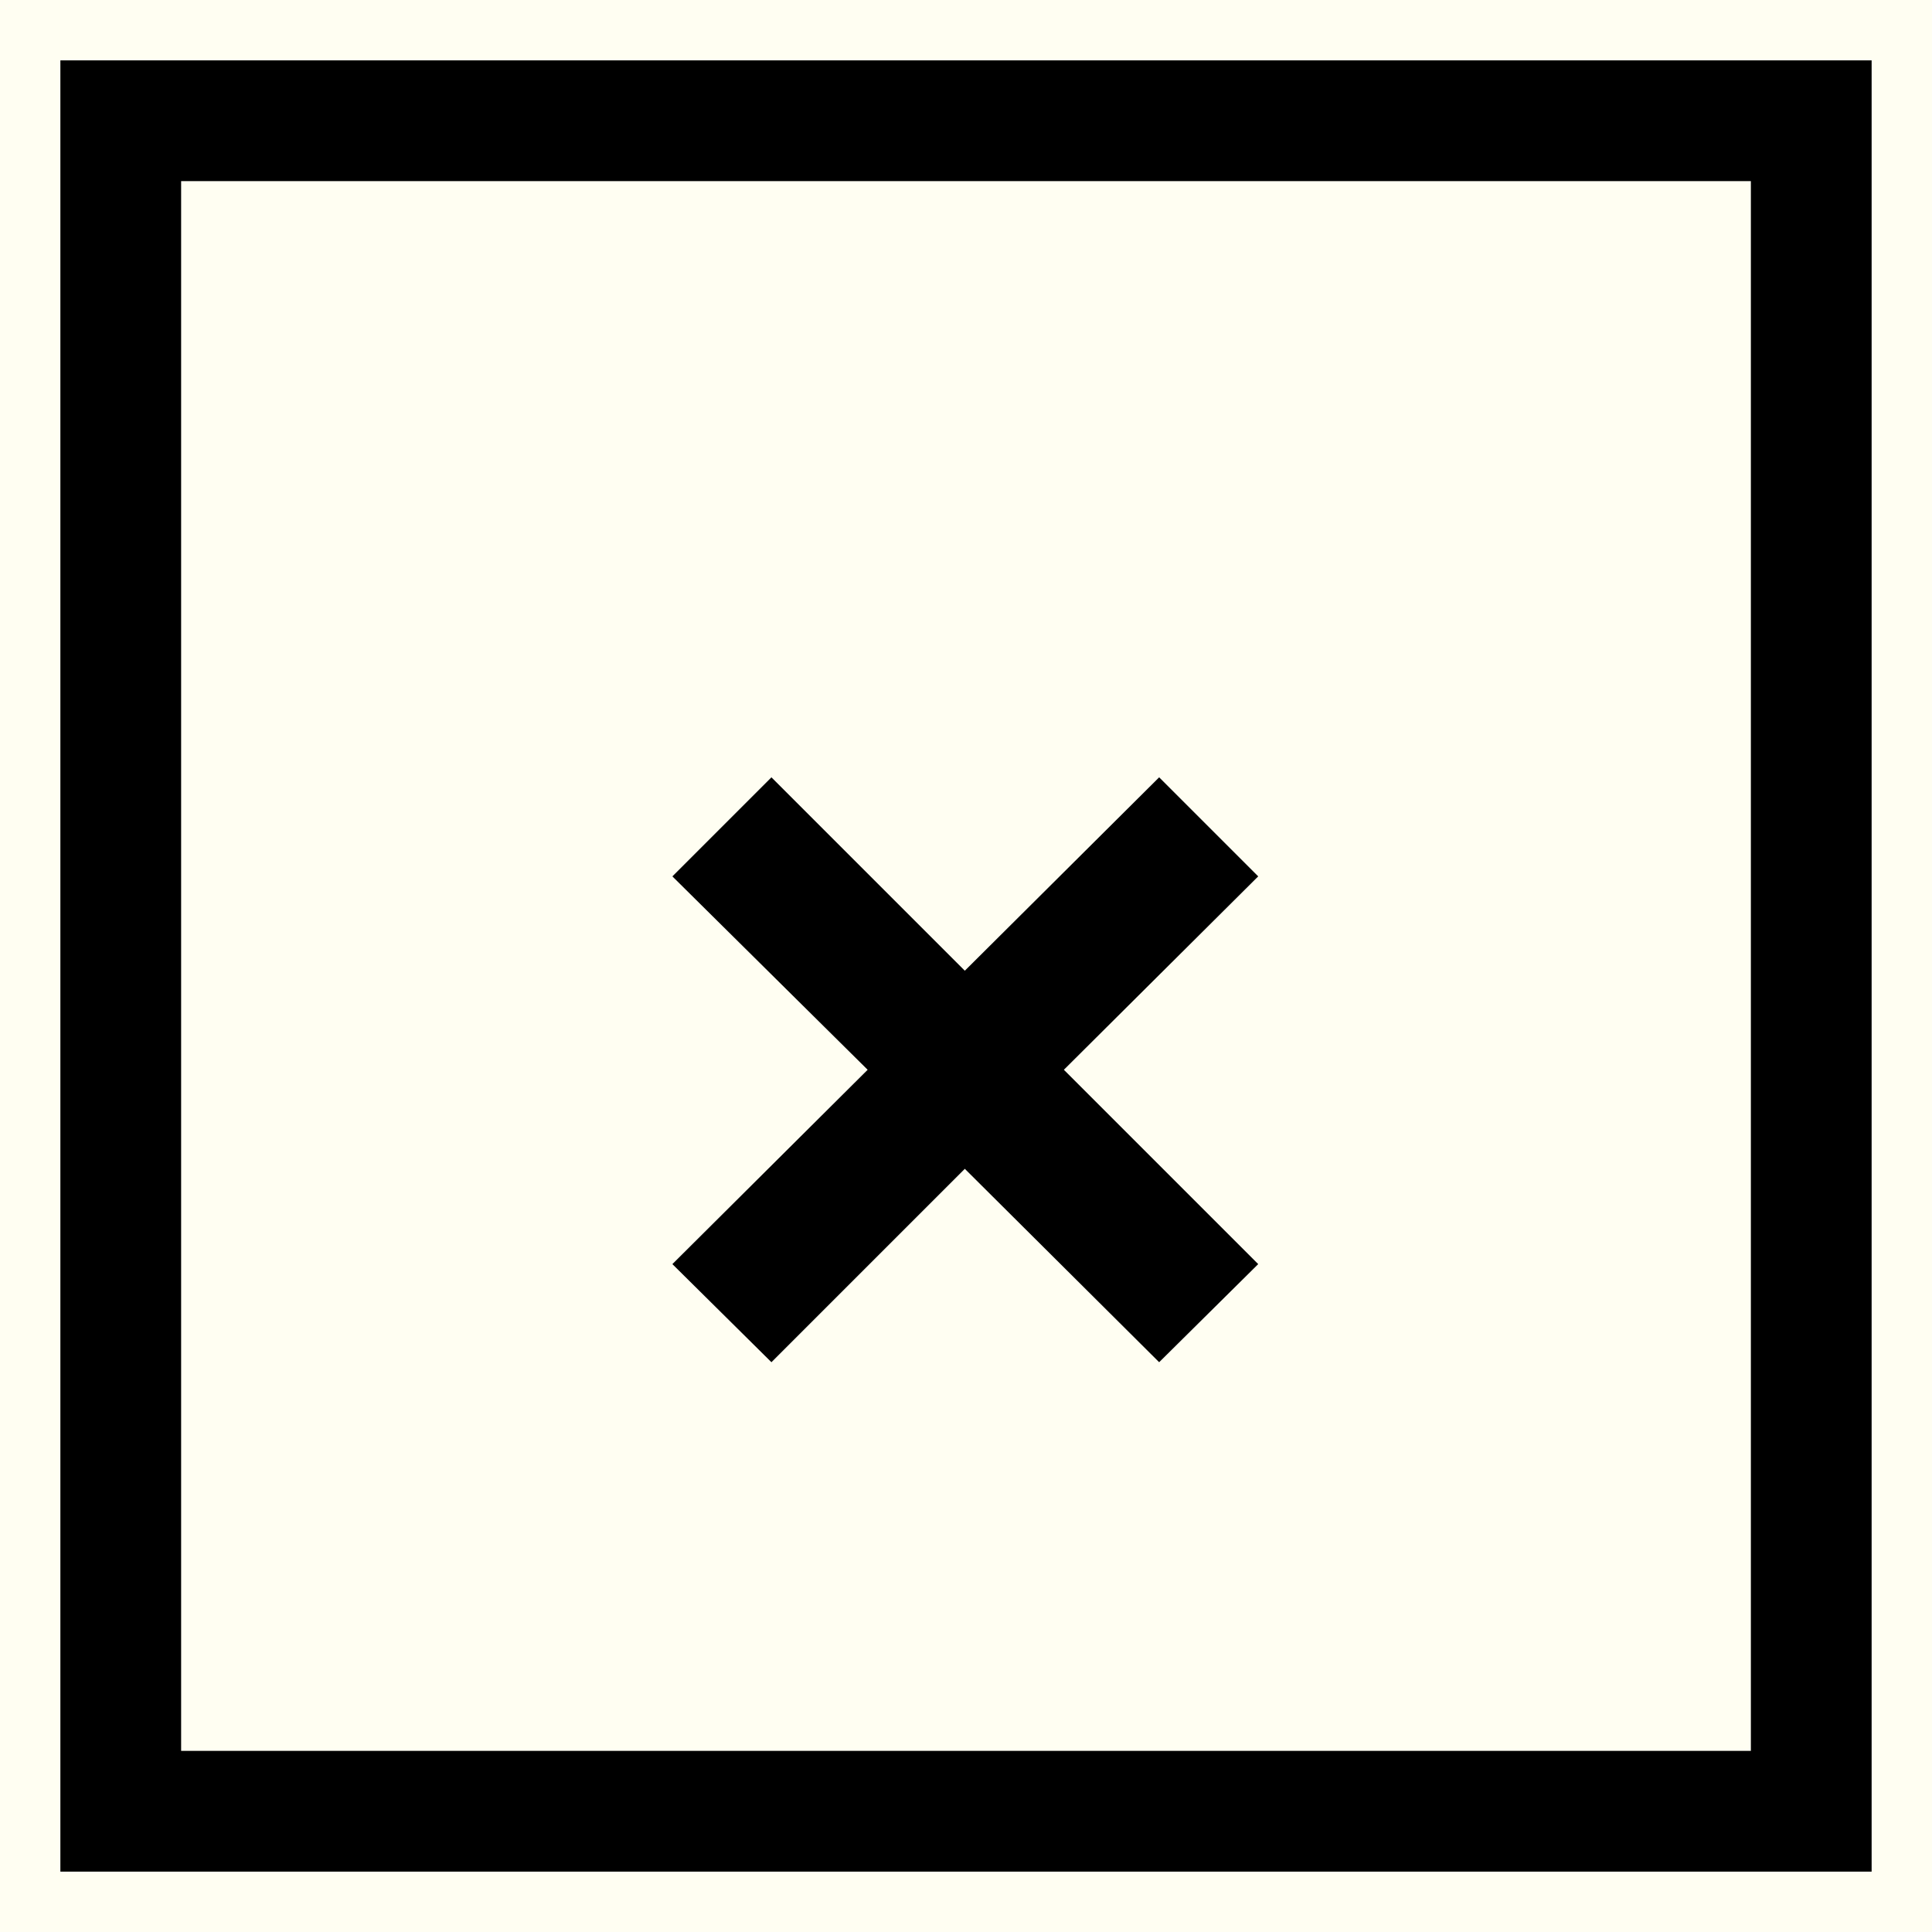
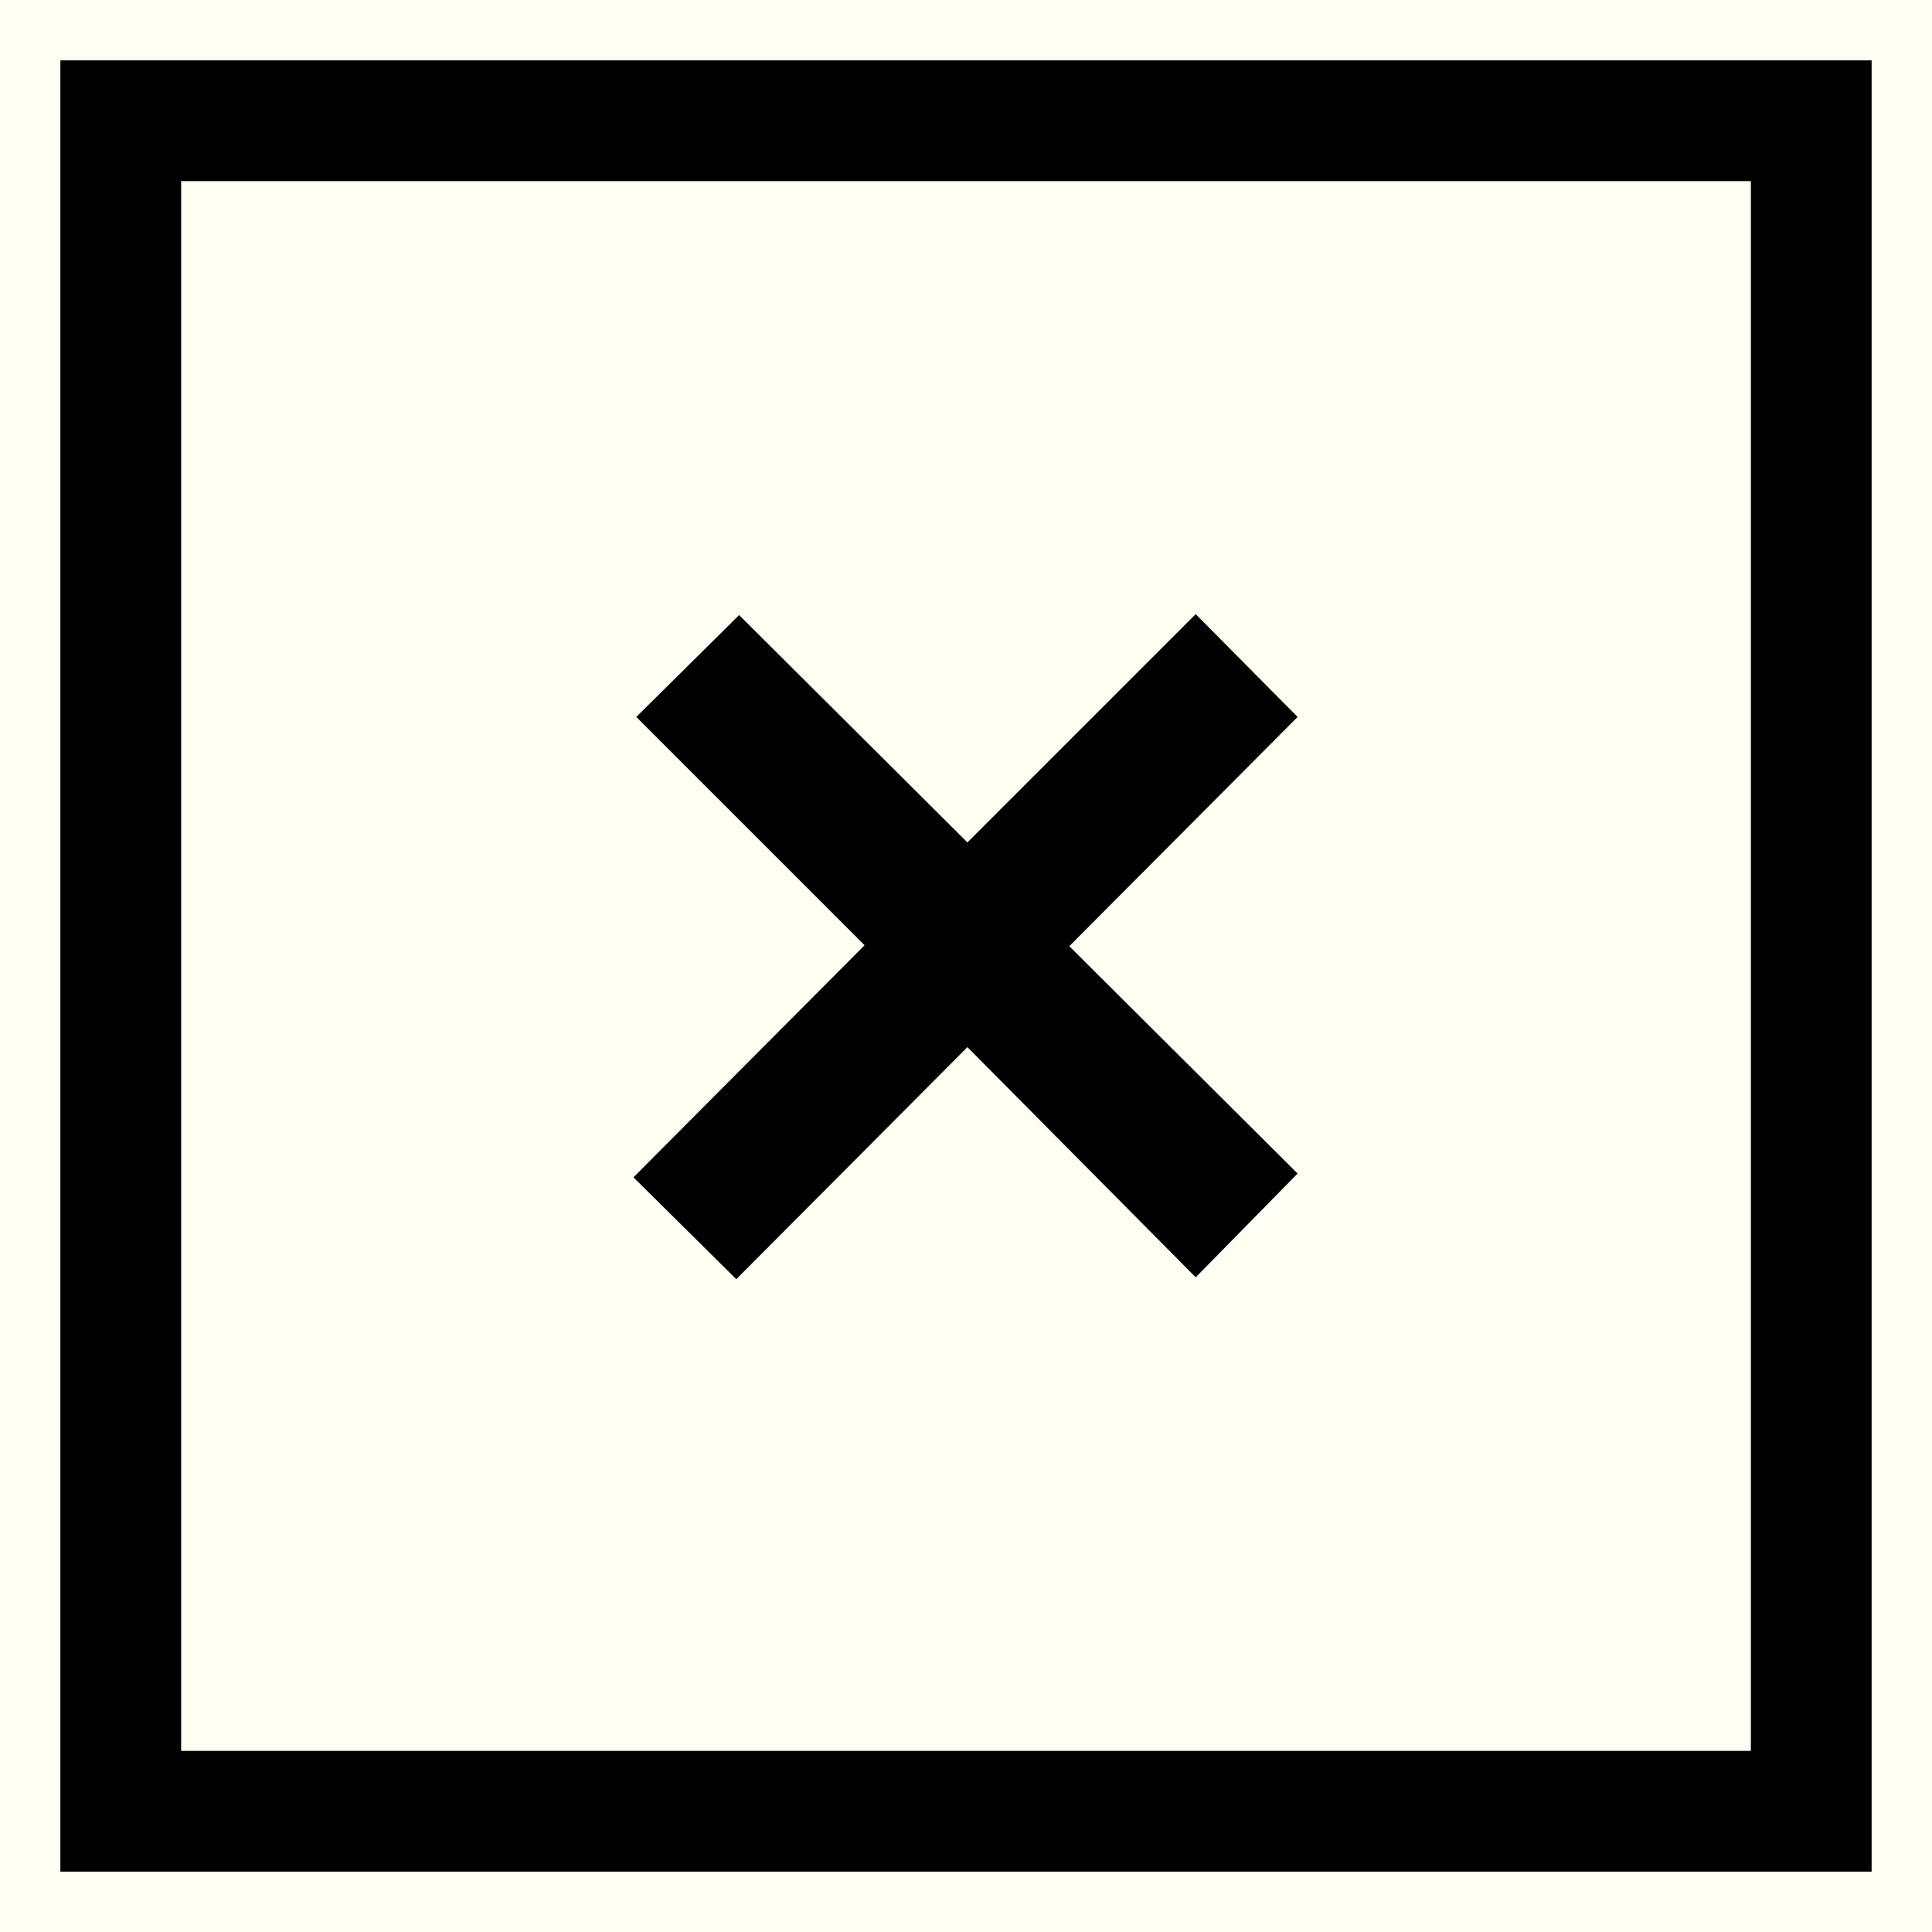
<svg xmlns="http://www.w3.org/2000/svg" width="32" height="32">
  <rect width="32" height="32" fill="#FFFEF2" />
  <rect x="2" y="2" width="28" height="28" fill="none" stroke="#000000" stroke-width="2" />
-   <text x="16" y="24" font-family="monospace" font-size="20" font-weight="bold" text-anchor="middle" fill="#000000">×</text>
+   <text x="16" y="23" font-family="'Courier New', monospace" font-size="22" font-weight="900" text-anchor="middle" fill="#000000">×</text>
</svg>
